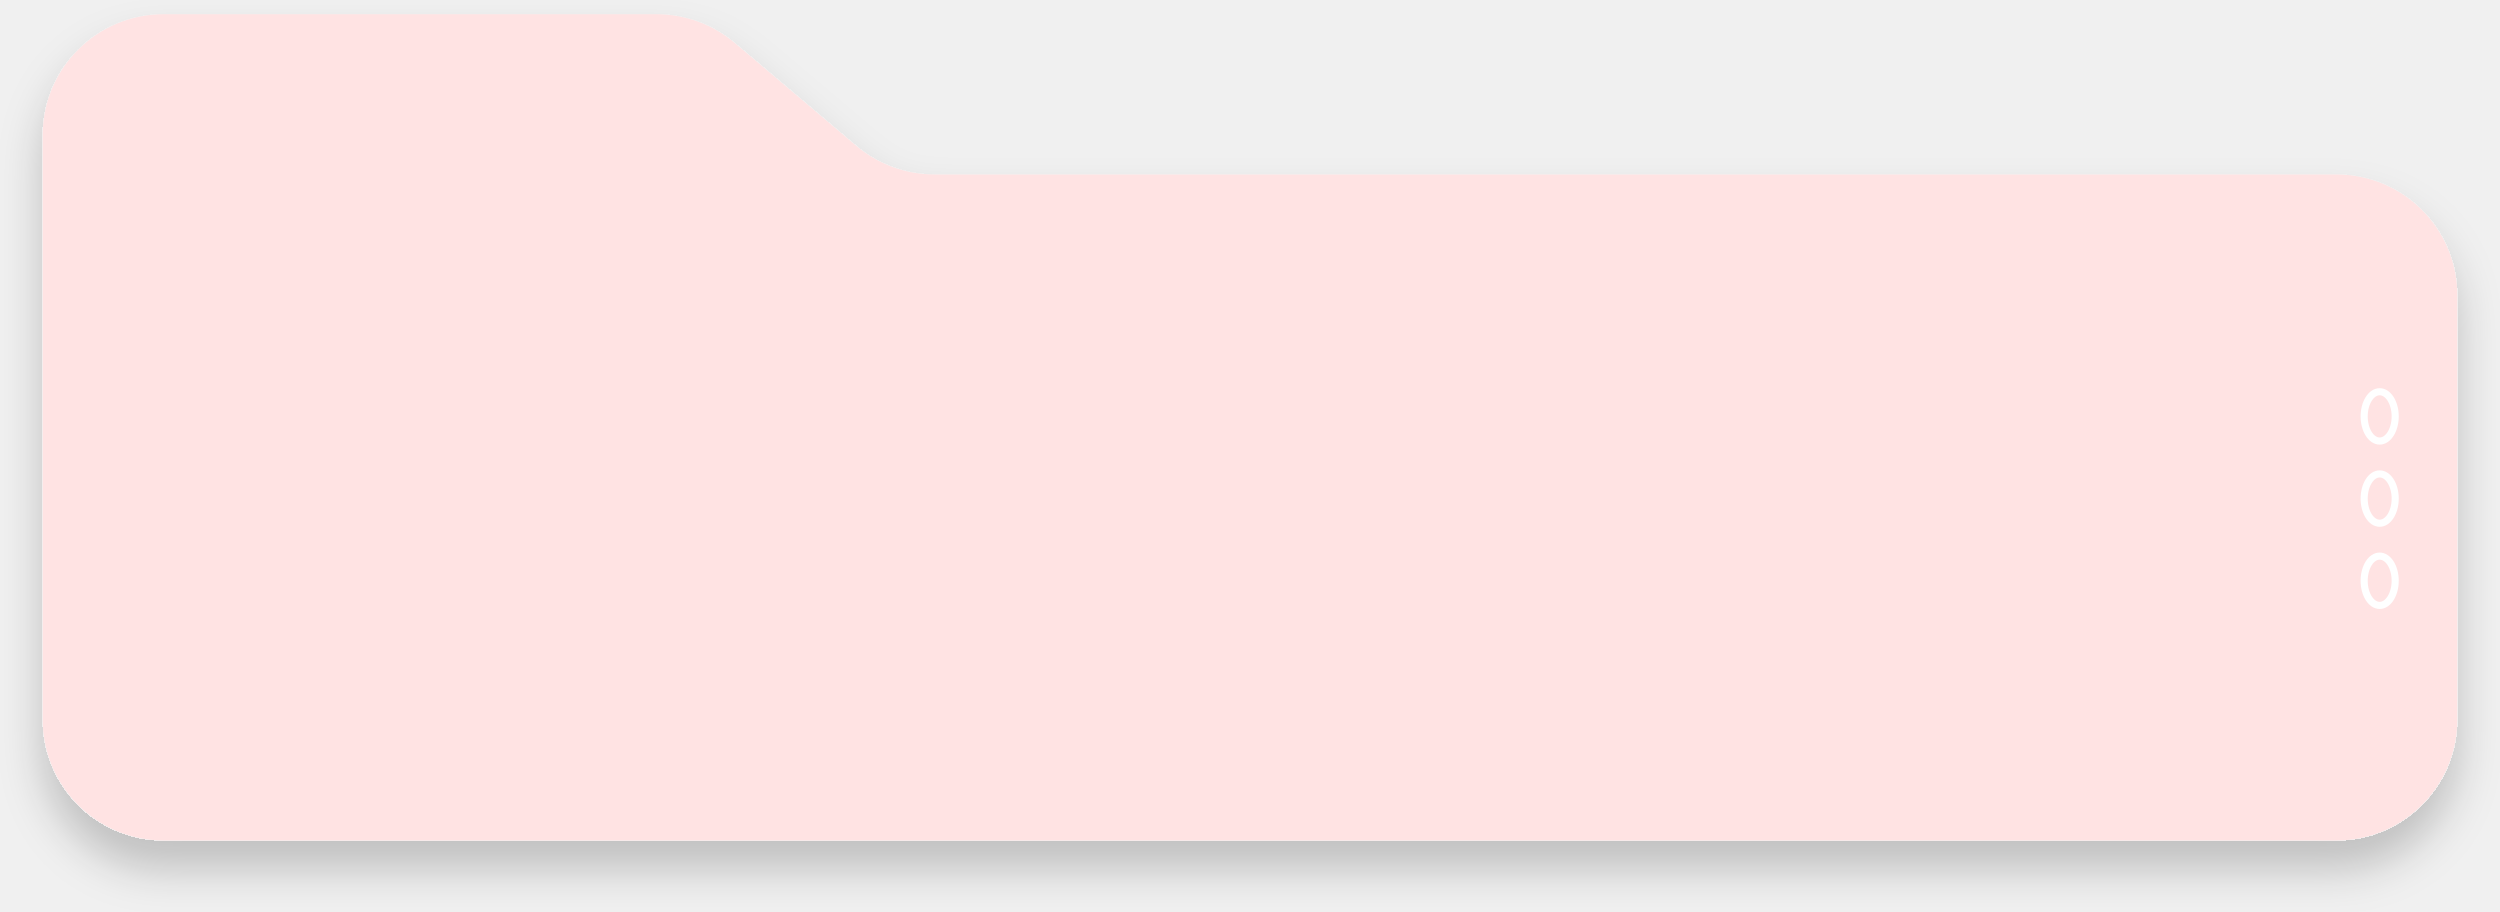
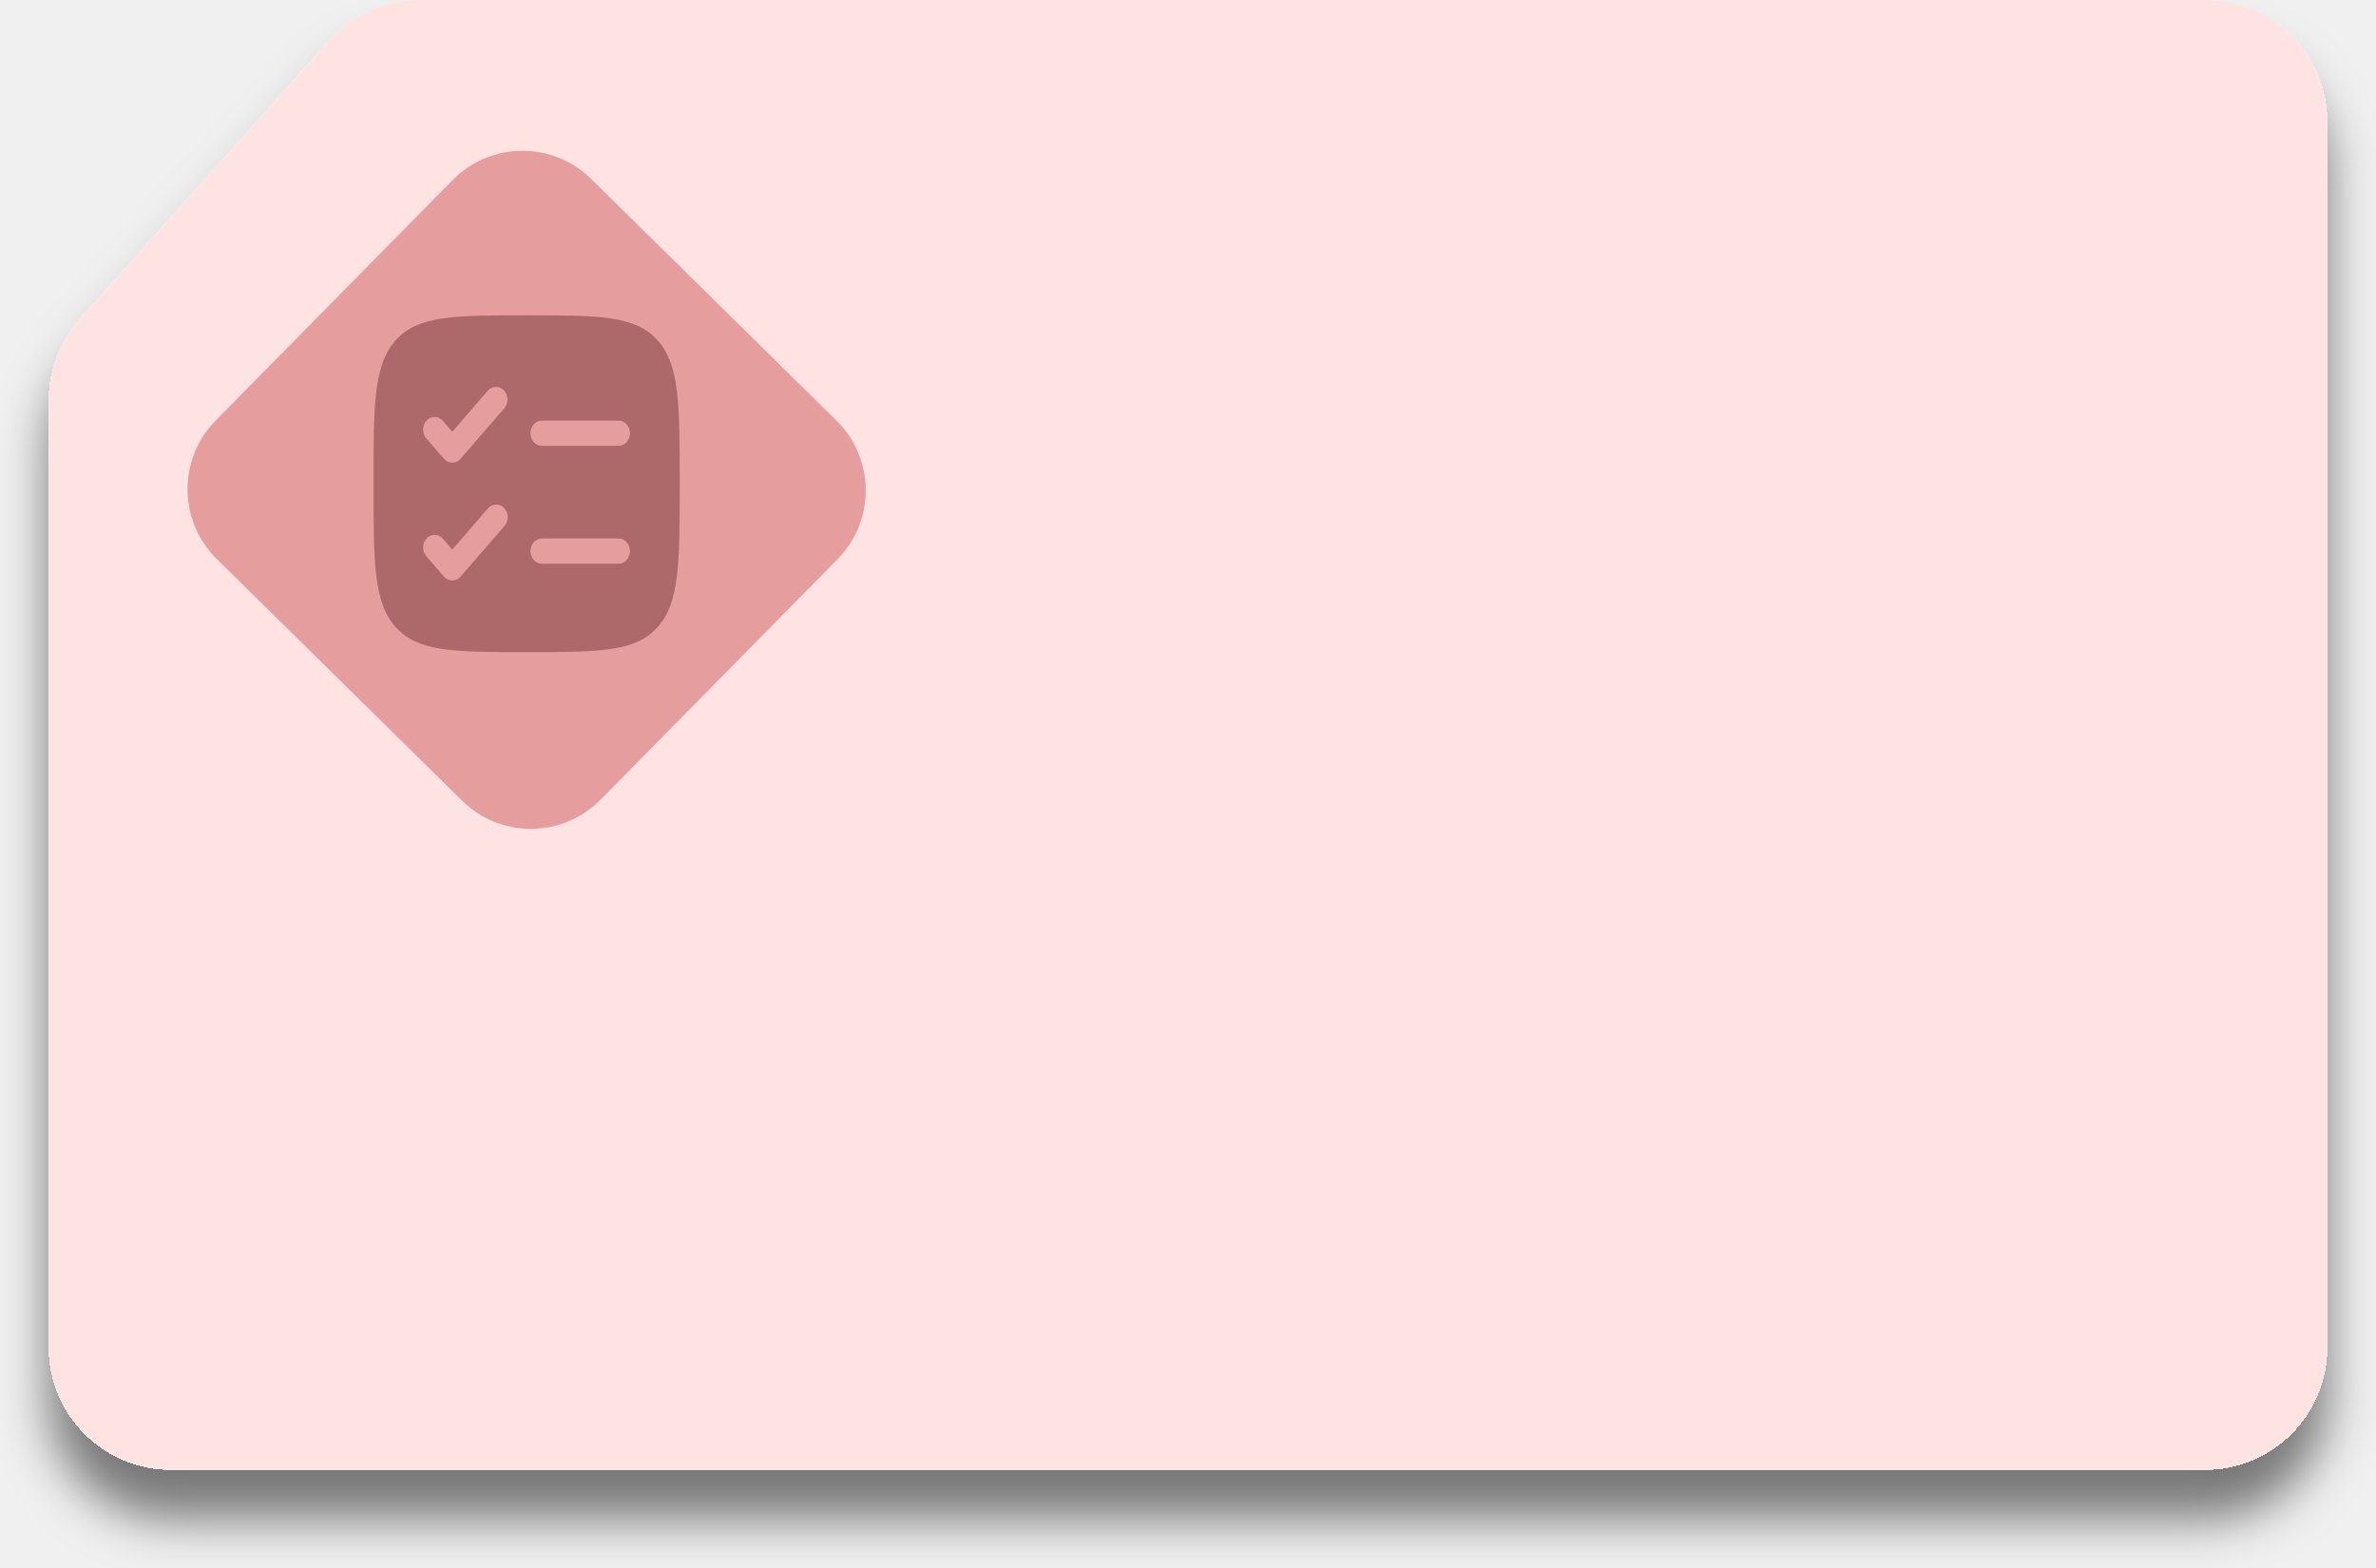
- <svg xmlns="http://www.w3.org/2000/svg" width="351" height="128" viewBox="0 0 351 128" fill="none">
-   <g filter="url(#filter0_d_116_216)">
-     <path d="M6 19C6 9.611 13.611 2 23 2H92.146C96.168 2 100.06 3.426 103.13 6.025L120.201 20.475C123.27 23.074 127.162 24.5 131.184 24.5H232.145H328C337.389 24.5 345 32.111 345 41.5V101C345 110.389 337.389 118 328 118H23C13.611 118 6 110.389 6 101V19Z" fill="#FFE3E3" />
+ <svg xmlns="http://www.w3.org/2000/svg" width="194" height="128" viewBox="0 0 194 128" fill="none">
+   <g filter="url(#filter0_d_209_98)">
+     <path d="M4 32.711C4 30.25 4.908 27.875 6.549 26.041L26.88 3.33C28.777 1.211 31.486 0 34.331 0H180C185.523 0 190 4.477 190 10V110C190 115.523 185.523 120 180 120H14C8.477 120 4 115.523 4 110V32.711Z" fill="#FFE3E3" />
  </g>
-   <path d="M334.107 61.923C335.31 61.923 336.285 60.373 336.285 58.462C336.285 56.55 335.31 55 334.107 55C332.903 55 331.928 56.55 331.928 58.462C331.928 60.373 332.903 61.923 334.107 61.923Z" stroke="white" stroke-linecap="round" stroke-linejoin="round" />
-   <path d="M334.107 73.462C335.31 73.462 336.285 71.912 336.285 70C336.285 68.088 335.31 66.538 334.107 66.538C332.903 66.538 331.928 68.088 331.928 70C331.928 71.912 332.903 73.462 334.107 73.462Z" stroke="white" stroke-linecap="round" stroke-linejoin="round" />
-   <path d="M334.107 85C335.31 85 336.285 83.45 336.285 81.538C336.285 79.627 335.31 78.077 334.107 78.077C332.903 78.077 331.928 79.627 331.928 81.538C331.928 83.45 332.903 85 334.107 85Z" stroke="white" stroke-linecap="round" stroke-linejoin="round" />
+   <rect opacity="0.5" x="12" y="40.032" width="43.563" height="44.117" rx="8" transform="rotate(-45.4252 12 40.0315)" fill="#CE5858" />
+   <path fill-rule="evenodd" clip-rule="evenodd" d="M32.33 27.763C30.5 29.779 30.5 33.018 30.5 39.5C30.5 45.982 30.5 49.223 32.33 51.236C34.163 53.25 37.108 53.25 43 53.25C48.892 53.25 51.839 53.25 53.669 51.236C55.5 49.224 55.5 45.982 55.5 39.5C55.5 33.018 55.5 29.777 53.669 27.763C51.84 25.75 48.892 25.75 43 25.75C37.108 25.75 34.161 25.75 32.33 27.763ZM41.18 33.336C41.265 33.238 41.331 33.122 41.376 32.996C41.42 32.869 41.441 32.735 41.438 32.599C41.435 32.464 41.408 32.33 41.358 32.207C41.308 32.083 41.236 31.971 41.147 31.878C41.058 31.784 40.953 31.711 40.838 31.663C40.723 31.614 40.6 31.59 40.477 31.594C40.354 31.597 40.233 31.627 40.12 31.682C40.008 31.737 39.906 31.816 39.821 31.914L36.929 35.255L36.179 34.389C36.095 34.287 35.993 34.205 35.88 34.146C35.766 34.088 35.644 34.056 35.519 34.05C35.393 34.045 35.269 34.068 35.152 34.117C35.035 34.165 34.928 34.239 34.837 34.334C34.746 34.429 34.674 34.543 34.624 34.669C34.574 34.795 34.548 34.931 34.546 35.069C34.545 35.206 34.568 35.343 34.615 35.47C34.663 35.598 34.733 35.714 34.821 35.811L36.25 37.461C36.338 37.562 36.443 37.642 36.559 37.697C36.676 37.752 36.802 37.781 36.929 37.781C37.056 37.781 37.181 37.752 37.298 37.697C37.415 37.642 37.52 37.562 37.608 37.461L41.18 33.336ZM44.25 34.344C44.001 34.344 43.763 34.452 43.587 34.646C43.411 34.839 43.312 35.102 43.312 35.375C43.312 35.648 43.411 35.911 43.587 36.104C43.763 36.298 44.001 36.406 44.25 36.406H50.5C50.749 36.406 50.987 36.298 51.163 36.104C51.339 35.911 51.438 35.648 51.438 35.375C51.438 35.102 51.339 34.839 51.163 34.646C50.987 34.452 50.749 34.344 50.5 34.344H44.25ZM41.179 42.961C41.267 42.864 41.337 42.748 41.385 42.62C41.432 42.493 41.455 42.356 41.454 42.219C41.452 42.081 41.426 41.945 41.376 41.819C41.326 41.693 41.254 41.579 41.163 41.484C41.072 41.389 40.965 41.315 40.848 41.267C40.731 41.218 40.607 41.195 40.481 41.2C40.356 41.206 40.234 41.238 40.12 41.296C40.007 41.355 39.905 41.437 39.821 41.539L36.929 44.88L36.179 44.014C36.095 43.912 35.993 43.83 35.88 43.771C35.766 43.713 35.644 43.681 35.519 43.675C35.393 43.67 35.269 43.693 35.152 43.742C35.035 43.79 34.928 43.864 34.837 43.959C34.746 44.054 34.674 44.168 34.624 44.294C34.574 44.42 34.548 44.556 34.546 44.694C34.545 44.831 34.568 44.968 34.615 45.095C34.663 45.223 34.733 45.339 34.821 45.436L36.25 47.086C36.338 47.187 36.443 47.267 36.559 47.322C36.676 47.377 36.802 47.406 36.929 47.406C37.056 47.406 37.181 47.377 37.298 47.322C37.415 47.267 37.52 47.187 37.608 47.086L41.179 42.961ZM44.25 43.969C44.001 43.969 43.763 44.077 43.587 44.271C43.411 44.464 43.312 44.727 43.312 45C43.312 45.273 43.411 45.536 43.587 45.729C43.763 45.923 44.001 46.031 44.25 46.031H50.5C50.749 46.031 50.987 45.923 51.163 45.729C51.339 45.536 51.438 45.273 51.438 45C51.438 44.727 51.339 44.464 51.163 44.271C50.987 44.077 50.749 43.969 50.5 43.969H44.25Z" fill="#AD6969" />
  <defs>
-     <filter id="filter0_d_116_216" x="0" y="0" width="351" height="128" filterUnits="userSpaceOnUse" color-interpolation-filters="sRGB">
+     <filter id="filter0_d_209_98" x="0" y="0" width="194" height="128" filterUnits="userSpaceOnUse" color-interpolation-filters="sRGB">
      <feFlood flood-opacity="0" result="BackgroundImageFix" />
      <feColorMatrix in="SourceAlpha" type="matrix" values="0 0 0 0 0 0 0 0 0 0 0 0 0 0 0 0 0 0 127 0" result="hardAlpha" />
      <feOffset dy="4" />
-       <feGaussianBlur stdDeviation="3" />
+       <feGaussianBlur stdDeviation="2" />
      <feComposite in2="hardAlpha" operator="out" />
-       <feColorMatrix type="matrix" values="0 0 0 0 0 0 0 0 0 0 0 0 0 0 0 0 0 0 0.2 0" />
-       <feBlend mode="normal" in2="BackgroundImageFix" result="effect1_dropShadow_116_216" />
-       <feBlend mode="normal" in="SourceGraphic" in2="effect1_dropShadow_116_216" result="shape" />
+       <feColorMatrix type="matrix" values="0 0 0 0 0 0 0 0 0 0 0 0 0 0 0 0 0 0 0.5 0" />
+       <feBlend mode="normal" in2="BackgroundImageFix" result="effect1_dropShadow_209_98" />
+       <feBlend mode="normal" in="SourceGraphic" in2="effect1_dropShadow_209_98" result="shape" />
    </filter>
  </defs>
</svg>
